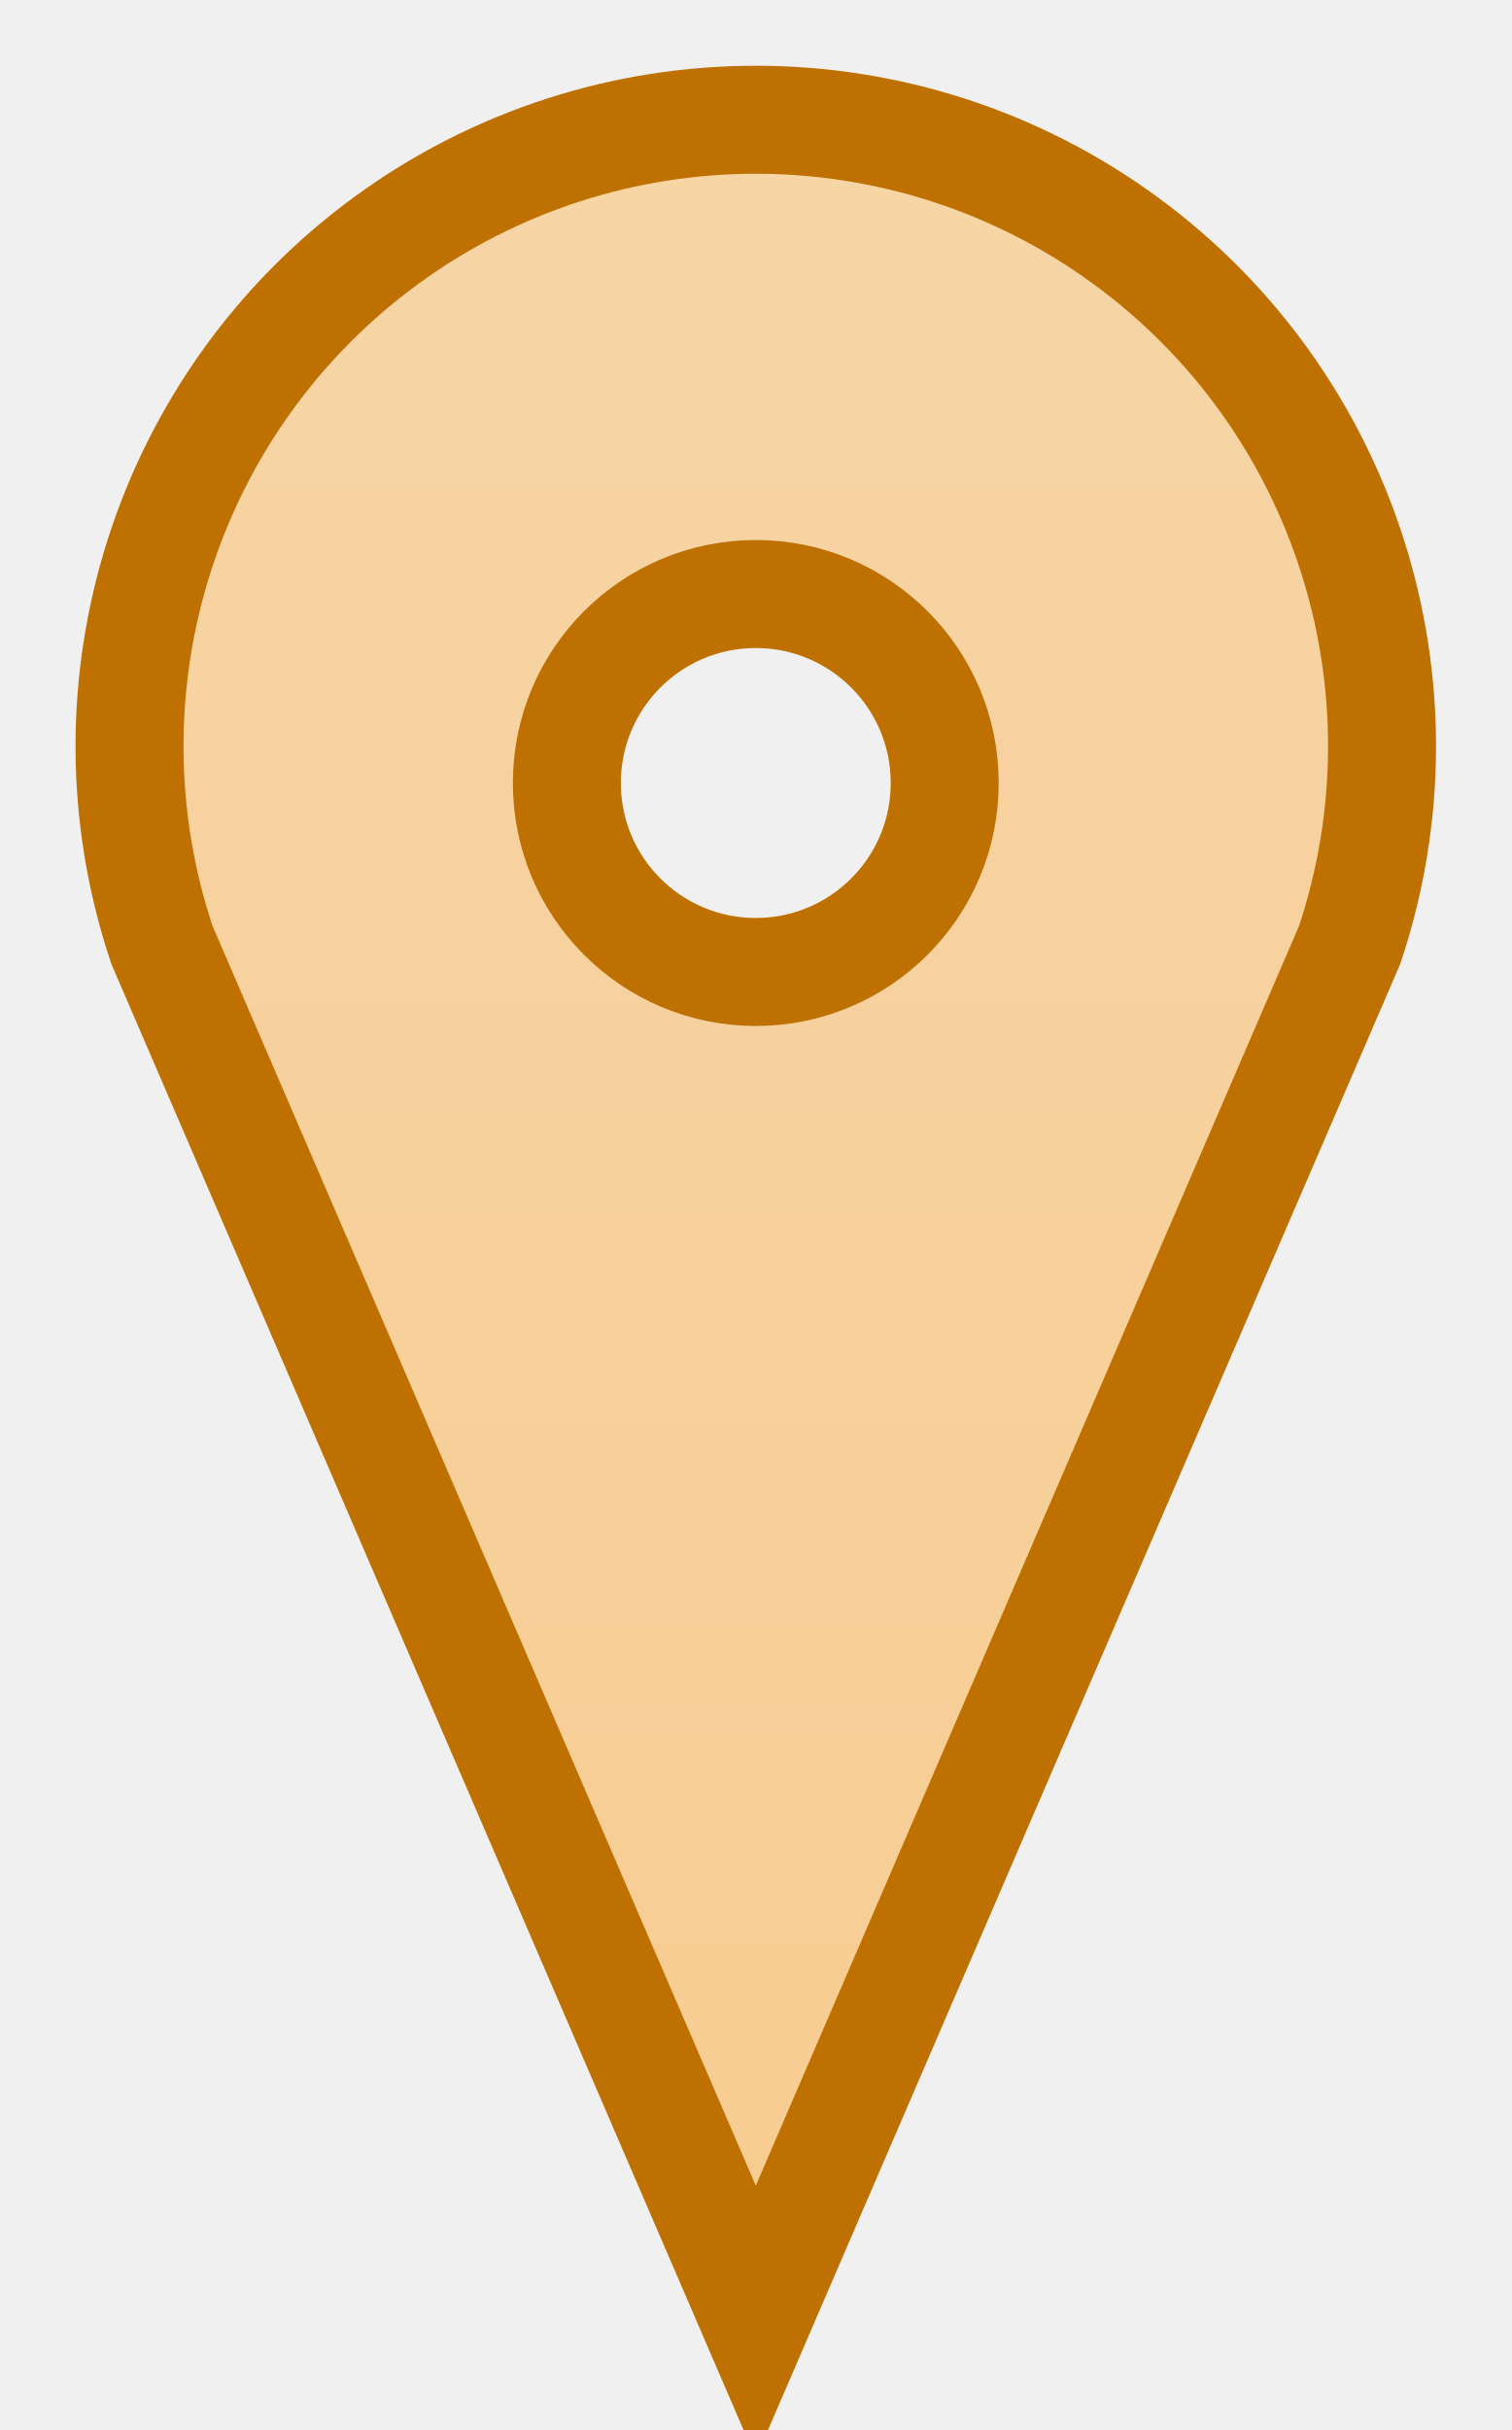
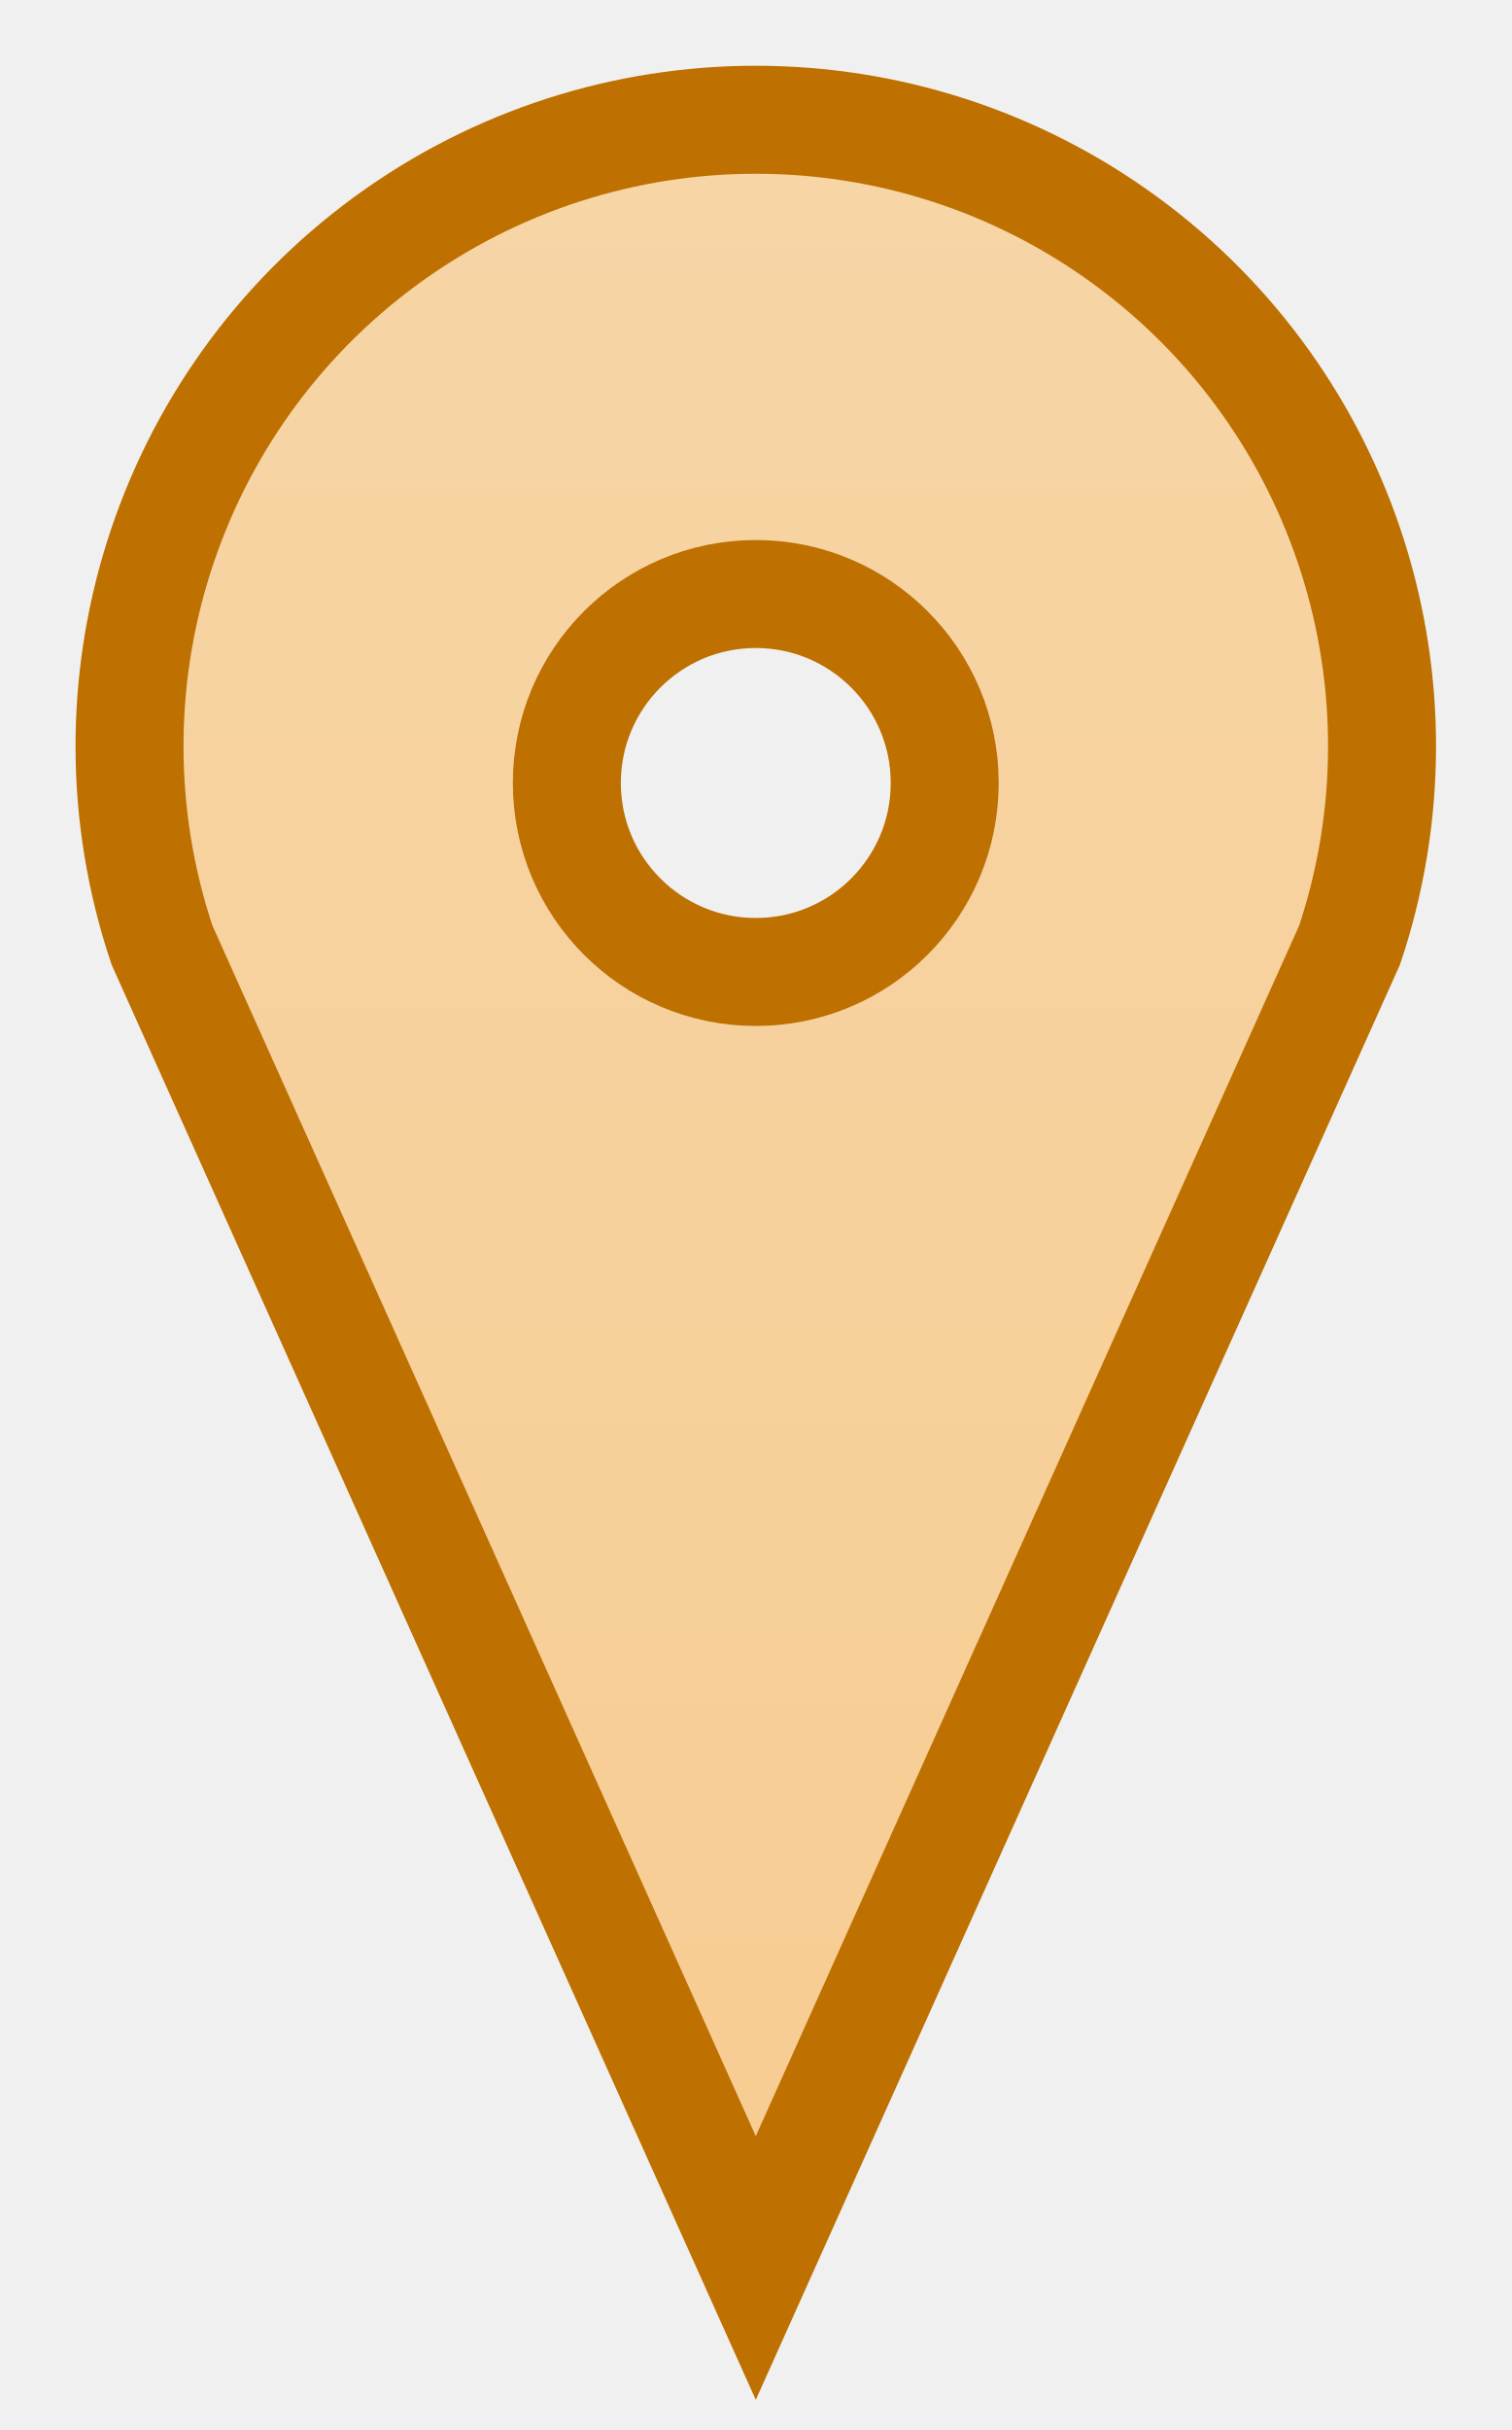
<svg xmlns="http://www.w3.org/2000/svg" xmlns:xlink="http://www.w3.org/1999/xlink" version="1.1" viewBox="0 0 280 450">
  <style>
    path, circle {
        stroke: #be7000;
        stroke-width: 20;
    }

    path {
        fill: url('#gradient');
        mask: url('#maskHole');
    }
  </style>
  <defs>
    <linearGradient id="gradient" gradientUnits="userSpaceOnUse" x1="0" y1="0" x2="0" y2="450">
      <stop offset="5%" stop-color="#f7d5a6" />
      <stop offset="95%" stop-color="#f7cc91" />
    </linearGradient>
    <circle id="hole" cx="140" cy="145" r="35" />
    <mask id="maskHole" maskUnits="userSpaceOnUse" x="0" y="0" width="280" height="450">
      <rect x="0" y="0" width="100%" height="100%" fill="white" />
      <use xlink:href="#hole" fill="black" />
    </mask>
  </defs>
-   <path d="     M 140 430     L  30 175     A   116   116 0 1 1 250 175     Z     " />
+   <path d="     M 140 420     L  30 175     A   116   116 0 1 1 250 175     Z     " />
  <use xlink:href="#hole" fill="transparent" />
</svg>
